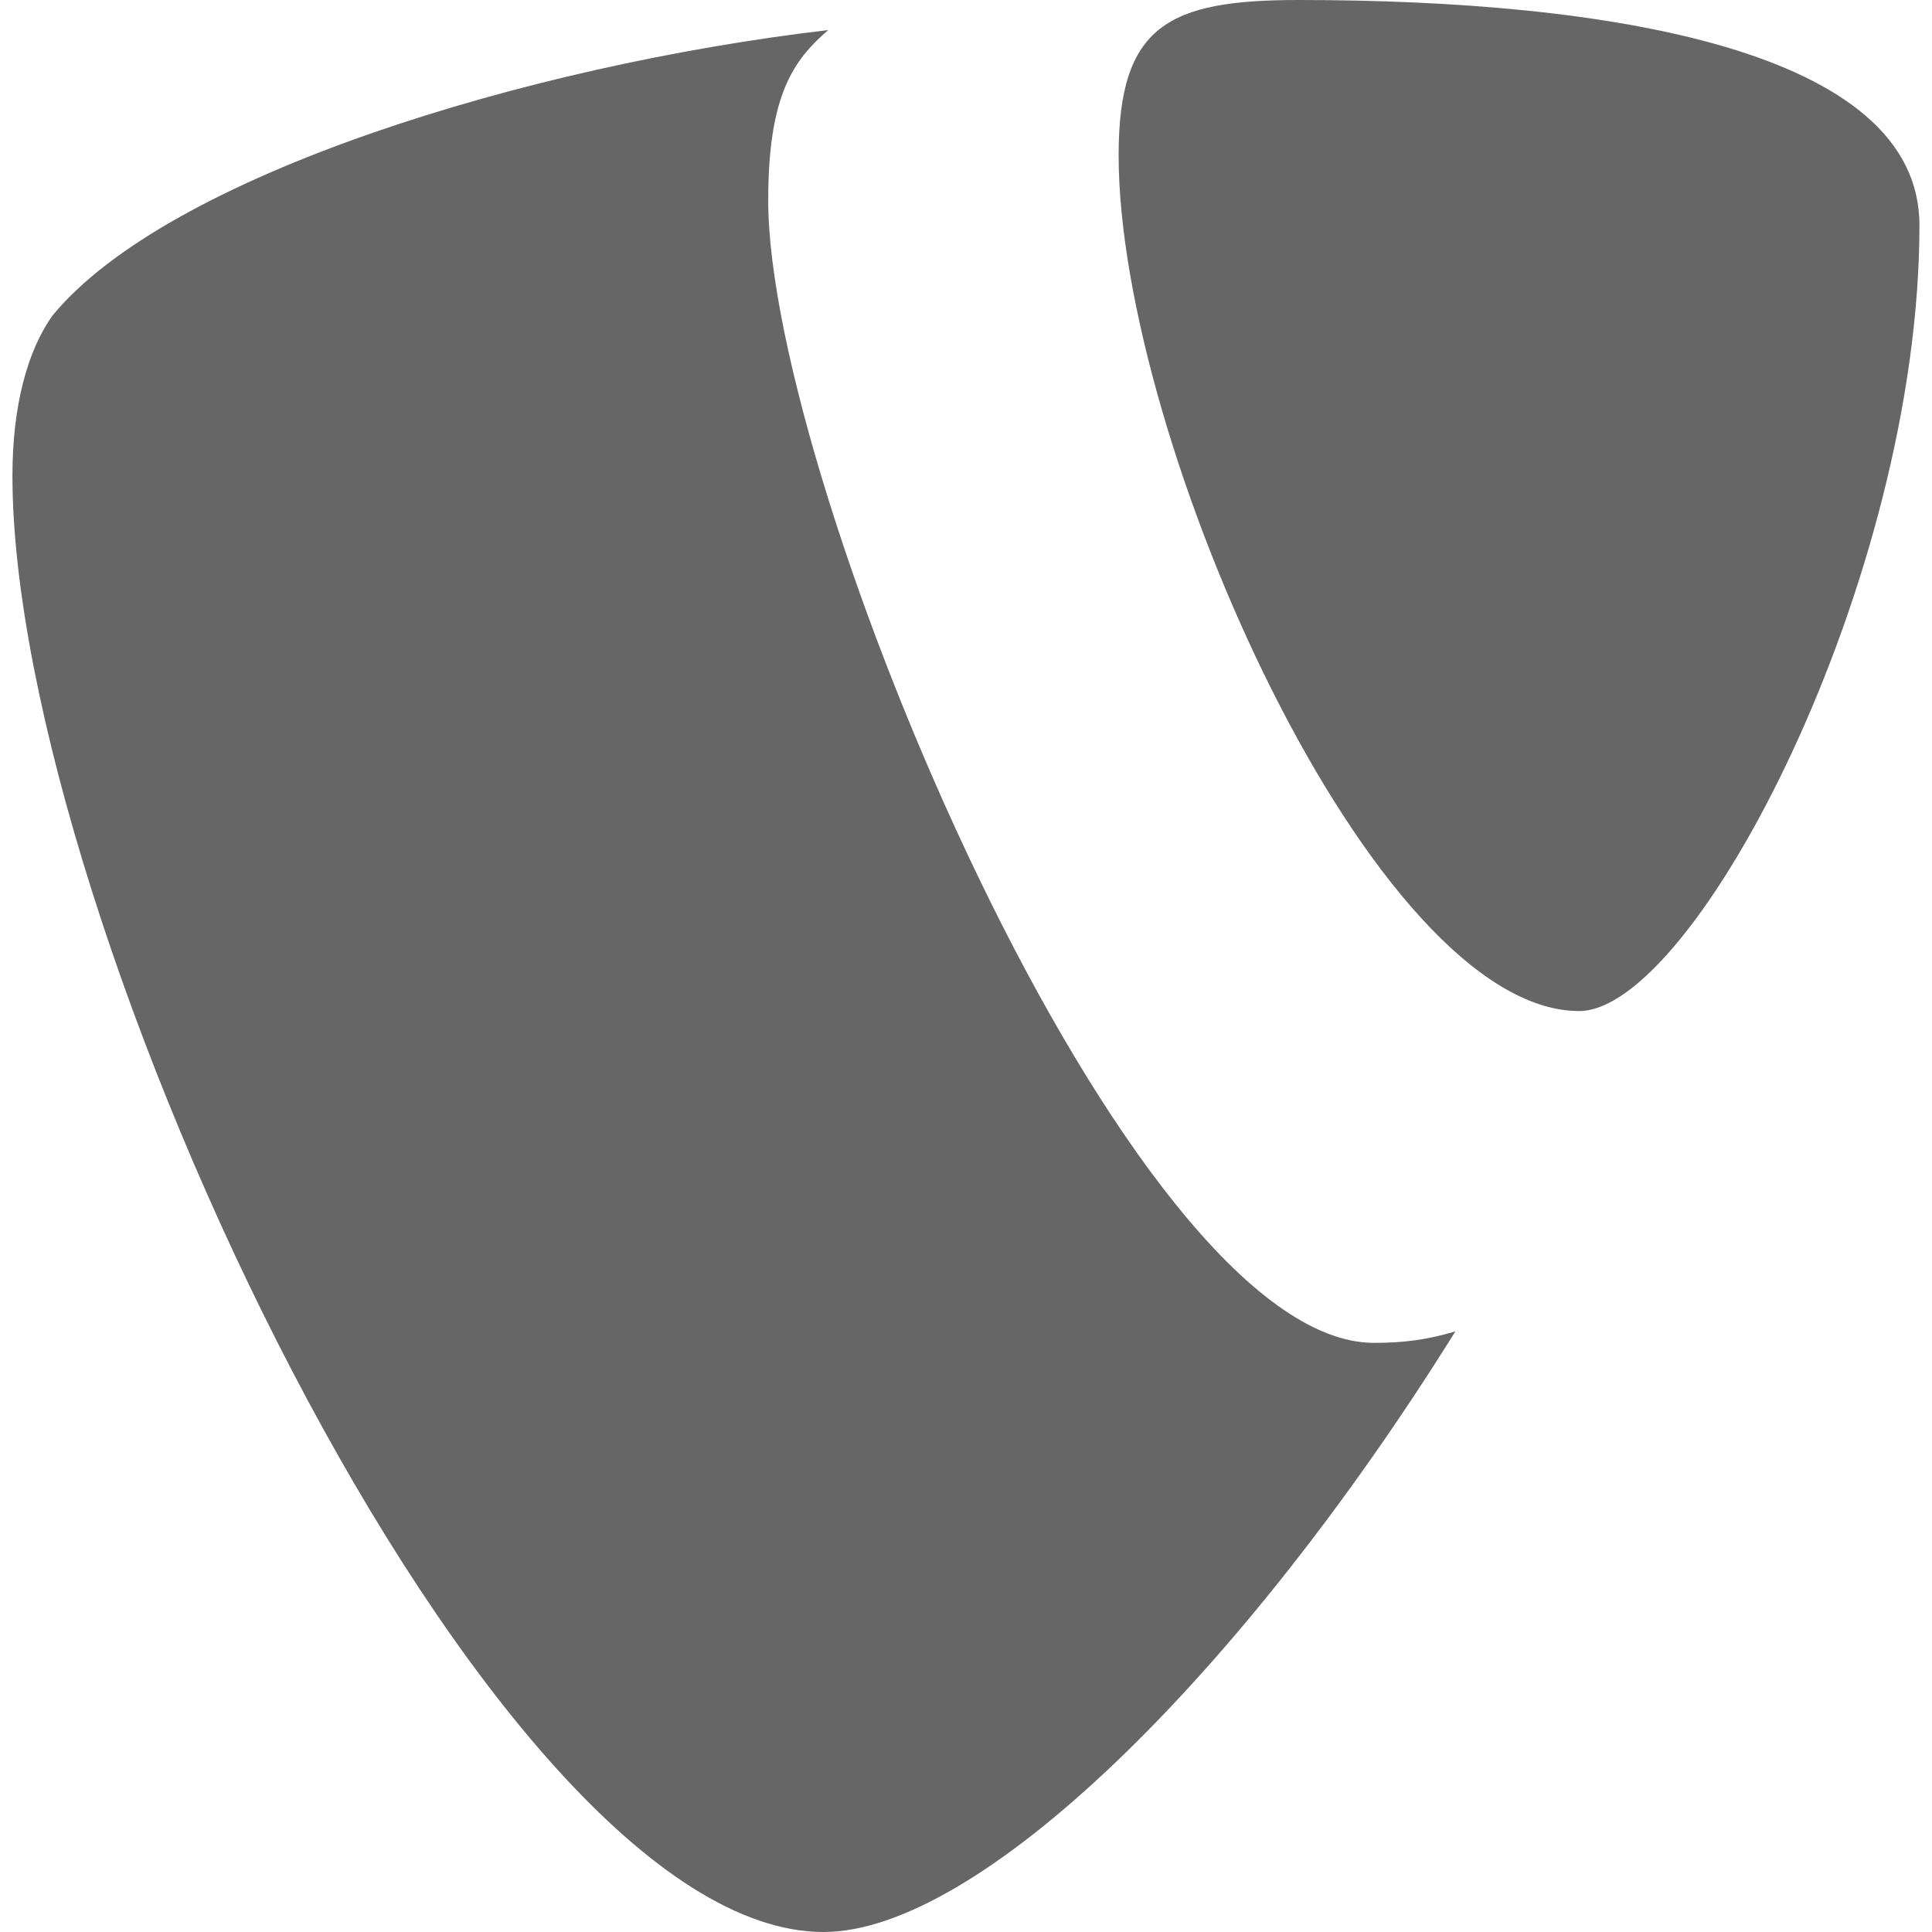
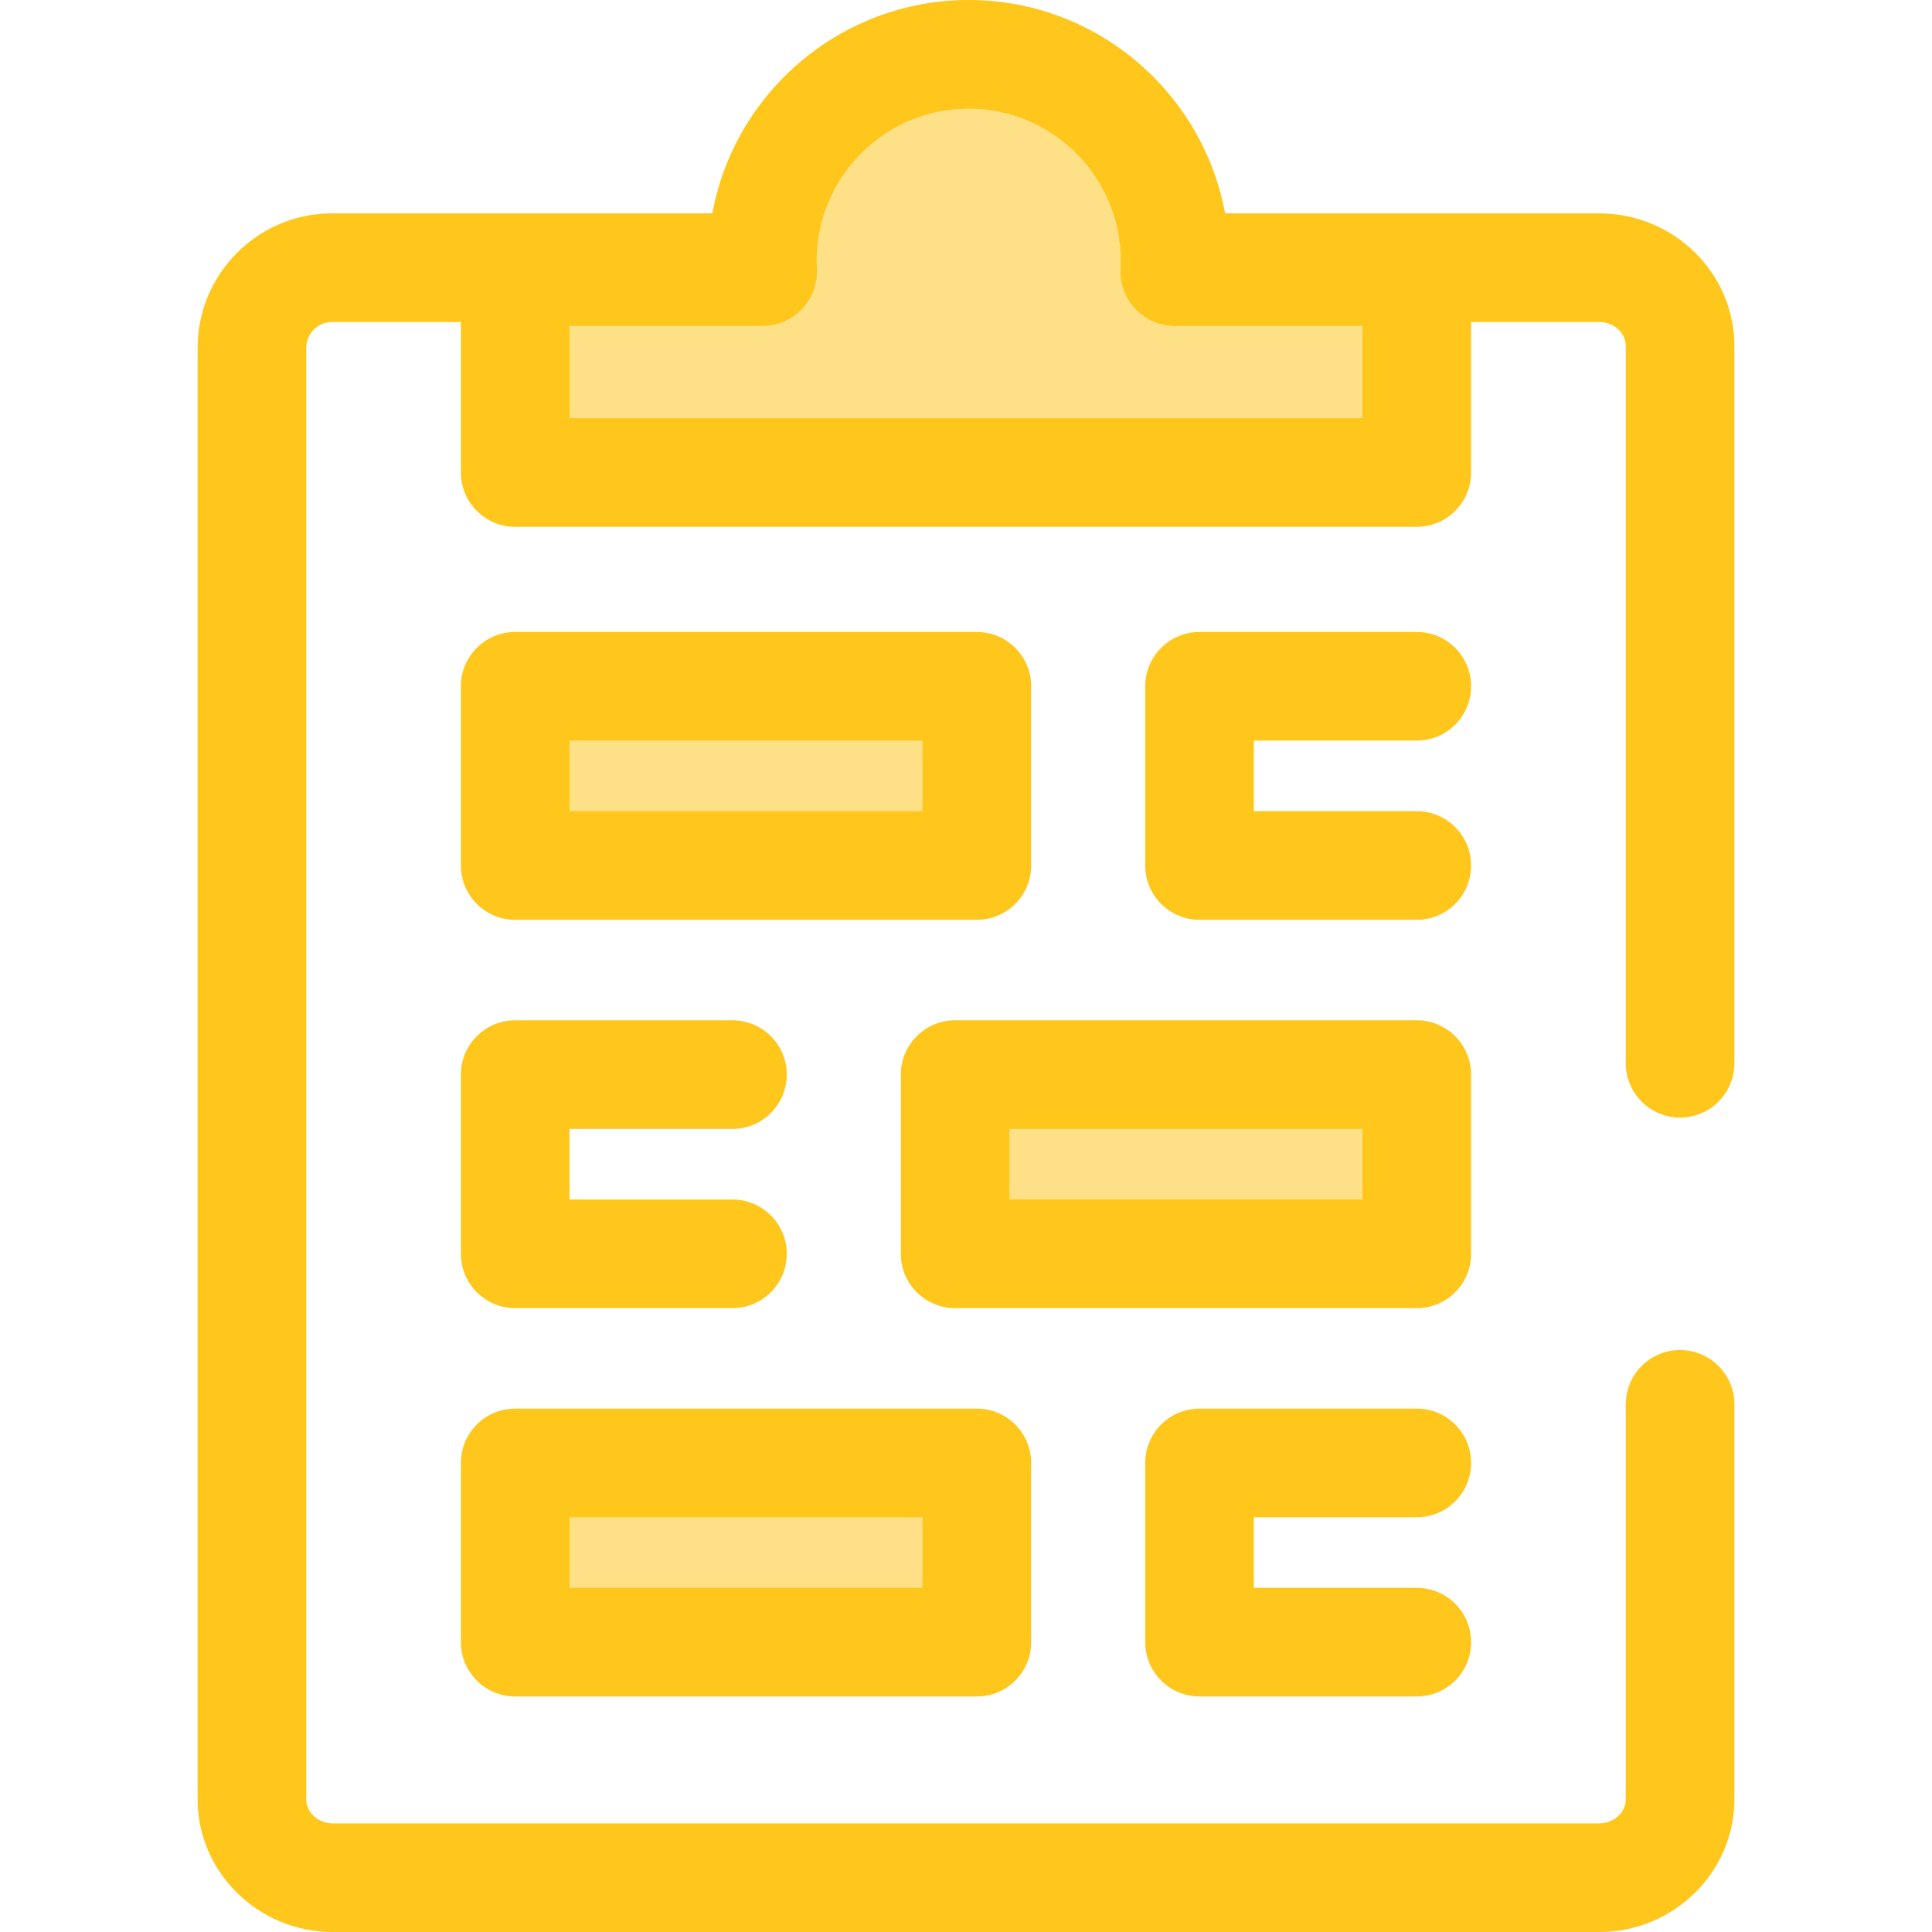
- <svg xmlns="http://www.w3.org/2000/svg" viewBox="0 0 16 16">
-   <path fill="#666" d="M12.053 11.026c-.238.07-.427.095-.674.095-2.033 0-5.017-7.1-5.017-9.462 0-.87.207-1.16.497-1.41C4.373.54 1.39 1.452.435 2.613c-.207.29-.332.746-.332 1.326C.103 7.628 4.04 16 6.82 16c1.283 0 3.45-2.114 5.233-4.974M10.756 0c2.57 0 5.14.415 5.14 1.865 0 2.943-1.865 6.508-2.818 6.508-1.7 0-3.814-4.725-3.814-7.088C9.264.207 9.68 0 10.756 0" />
+ <svg xmlns="http://www.w3.org/2000/svg" version="1.1" id="Layer_1" x="0px" y="0px" viewBox="0 0 512 512" style="enable-background:new 0 0 512 512;" xml:space="preserve">
+   <path style="fill:#FFC61B;" d="M423.796,512H88.203c-19.759,0-35.835-15.785-35.835-35.189V92.187  c0-19.656,15.991-35.647,35.647-35.647h335.783c19.761,0,35.835,15.785,35.835,35.189v190.049c0,7.949-6.445,14.393-14.393,14.393  s-14.393-6.444-14.393-14.393V91.729c0-3.531-3.162-6.402-7.048-6.402H88.014c-3.783,0-6.86,3.077-6.86,6.86v384.624  c0,3.531,3.162,6.402,7.048,6.402h335.595c3.886,0,7.048-2.873,7.048-6.402V372.17c0-7.949,6.445-14.393,14.393-14.393  s14.393,6.444,14.393,14.393v104.641C459.633,496.213,443.557,512,423.796,512z" />
+   <path style="fill:#FEE187;" d="M311.339,71.967c0.049-0.953,0.076-1.913,0.076-2.879c0-30.207-24.487-54.695-54.695-54.695  s-54.695,24.487-54.695,54.695c0,0.966,0.027,1.926,0.076,2.879h-65.568v53.253h238.932V71.967H311.339z" />
+   <path style="fill:#FFC61B;" d="M375.464,139.613h-238.93c-7.949,0-14.393-6.444-14.393-14.393V71.967  c0-7.949,6.444-14.393,14.393-14.393h52.057C194.089,24.939,222.546,0,256.719,0s62.631,24.939,68.128,57.574h50.617  c7.948,0,14.393,6.444,14.393,14.393v53.253C389.858,133.169,383.414,139.613,375.464,139.613z M150.928,110.826h210.143V86.36  h-49.733c-3.945,0-7.719-1.619-10.437-4.481c-2.717-2.861-4.141-6.713-3.937-10.654c0.036-0.708,0.056-1.421,0.056-2.137  c0-22.222-18.08-40.301-40.301-40.301s-40.301,18.08-40.301,40.301c0,0.717,0.02,1.429,0.058,2.137  c0.203,3.941-1.221,7.793-3.938,10.654c-2.717,2.861-6.49,4.481-10.437,4.481h-51.173L150.928,110.826L150.928,110.826z" />
+   <rect x="136.536" y="181.875" style="fill:#FEE187;" width="122.341" height="47.498" />
+   <g>
+     <path style="fill:#FFC61B;" d="M258.875,243.761H136.534c-7.949,0-14.393-6.444-14.393-14.393v-47.498   c0-7.949,6.444-14.393,14.393-14.393h122.342c7.948,0,14.393,6.444,14.393,14.393v47.498   C273.268,237.317,266.825,243.761,258.875,243.761z M150.928,214.974h93.556v-18.711h-93.556V214.974z" />
+     <path style="fill:#FFC61B;" d="M375.464,243.761h-57.575c-7.948,0-14.393-6.444-14.393-14.393v-47.498   c0-7.949,6.445-14.393,14.393-14.393h57.575c7.948,0,14.393,6.444,14.393,14.393s-6.445,14.393-14.393,14.393h-43.182v18.711   h43.182c7.948,0,14.393,6.444,14.393,14.393S383.414,243.761,375.464,243.761z" />
+   </g>
+   <rect x="136.536" y="387.7" style="fill:#FEE187;" width="122.341" height="47.498" />
+   <g>
+     <path style="fill:#FFC61B;" d="M258.875,449.586H136.534c-7.949,0-14.393-6.444-14.393-14.393v-47.498   c0-7.949,6.444-14.393,14.393-14.393h122.342c7.948,0,14.393,6.444,14.393,14.393v47.498   C273.268,443.142,266.825,449.586,258.875,449.586z M150.928,420.799h93.556v-18.711h-93.556V420.799z" />
+     <path style="fill:#FFC61B;" d="M375.464,449.586h-57.575c-7.948,0-14.393-6.444-14.393-14.393v-47.498   c0-7.949,6.445-14.393,14.393-14.393h57.575c7.948,0,14.393,6.444,14.393,14.393s-6.445,14.393-14.393,14.393h-43.182v18.711   h43.182c7.948,0,14.393,6.444,14.393,14.393C389.858,443.142,383.414,449.586,375.464,449.586z" />
+   </g>
+   <rect x="253.122" y="284.787" style="fill:#FEE187;" width="122.341" height="47.498" />
+   <g>
+     <path style="fill:#FFC61B;" d="M375.464,346.673H253.123c-7.949,0-14.393-6.444-14.393-14.393v-47.498   c0-7.949,6.444-14.393,14.393-14.393h122.341c7.948,0,14.393,6.444,14.393,14.393v47.498   C389.858,340.229,383.414,346.673,375.464,346.673z M267.517,317.887h93.554v-18.711h-93.554V317.887z" />
+     <path style="fill:#FFC61B;" d="M194.109,346.673h-57.575c-7.949,0-14.393-6.444-14.393-14.393v-47.498   c0-7.949,6.444-14.393,14.393-14.393h57.575c7.949,0,14.393,6.444,14.393,14.393s-6.444,14.393-14.393,14.393h-43.182v18.711   h43.182c7.949,0,14.393,6.444,14.393,14.393C208.503,340.229,202.059,346.673,194.109,346.673z" />
+   </g>
+   <g>
+ </g>
+   <g>
+ </g>
+   <g>
+ </g>
+   <g>
+ </g>
+   <g>
+ </g>
+   <g>
+ </g>
+   <g>
+ </g>
+   <g>
+ </g>
+   <g>
+ </g>
+   <g>
+ </g>
+   <g>
+ </g>
+   <g>
+ </g>
+   <g>
+ </g>
+   <g>
+ </g>
+   <g>
+ </g>
</svg>
